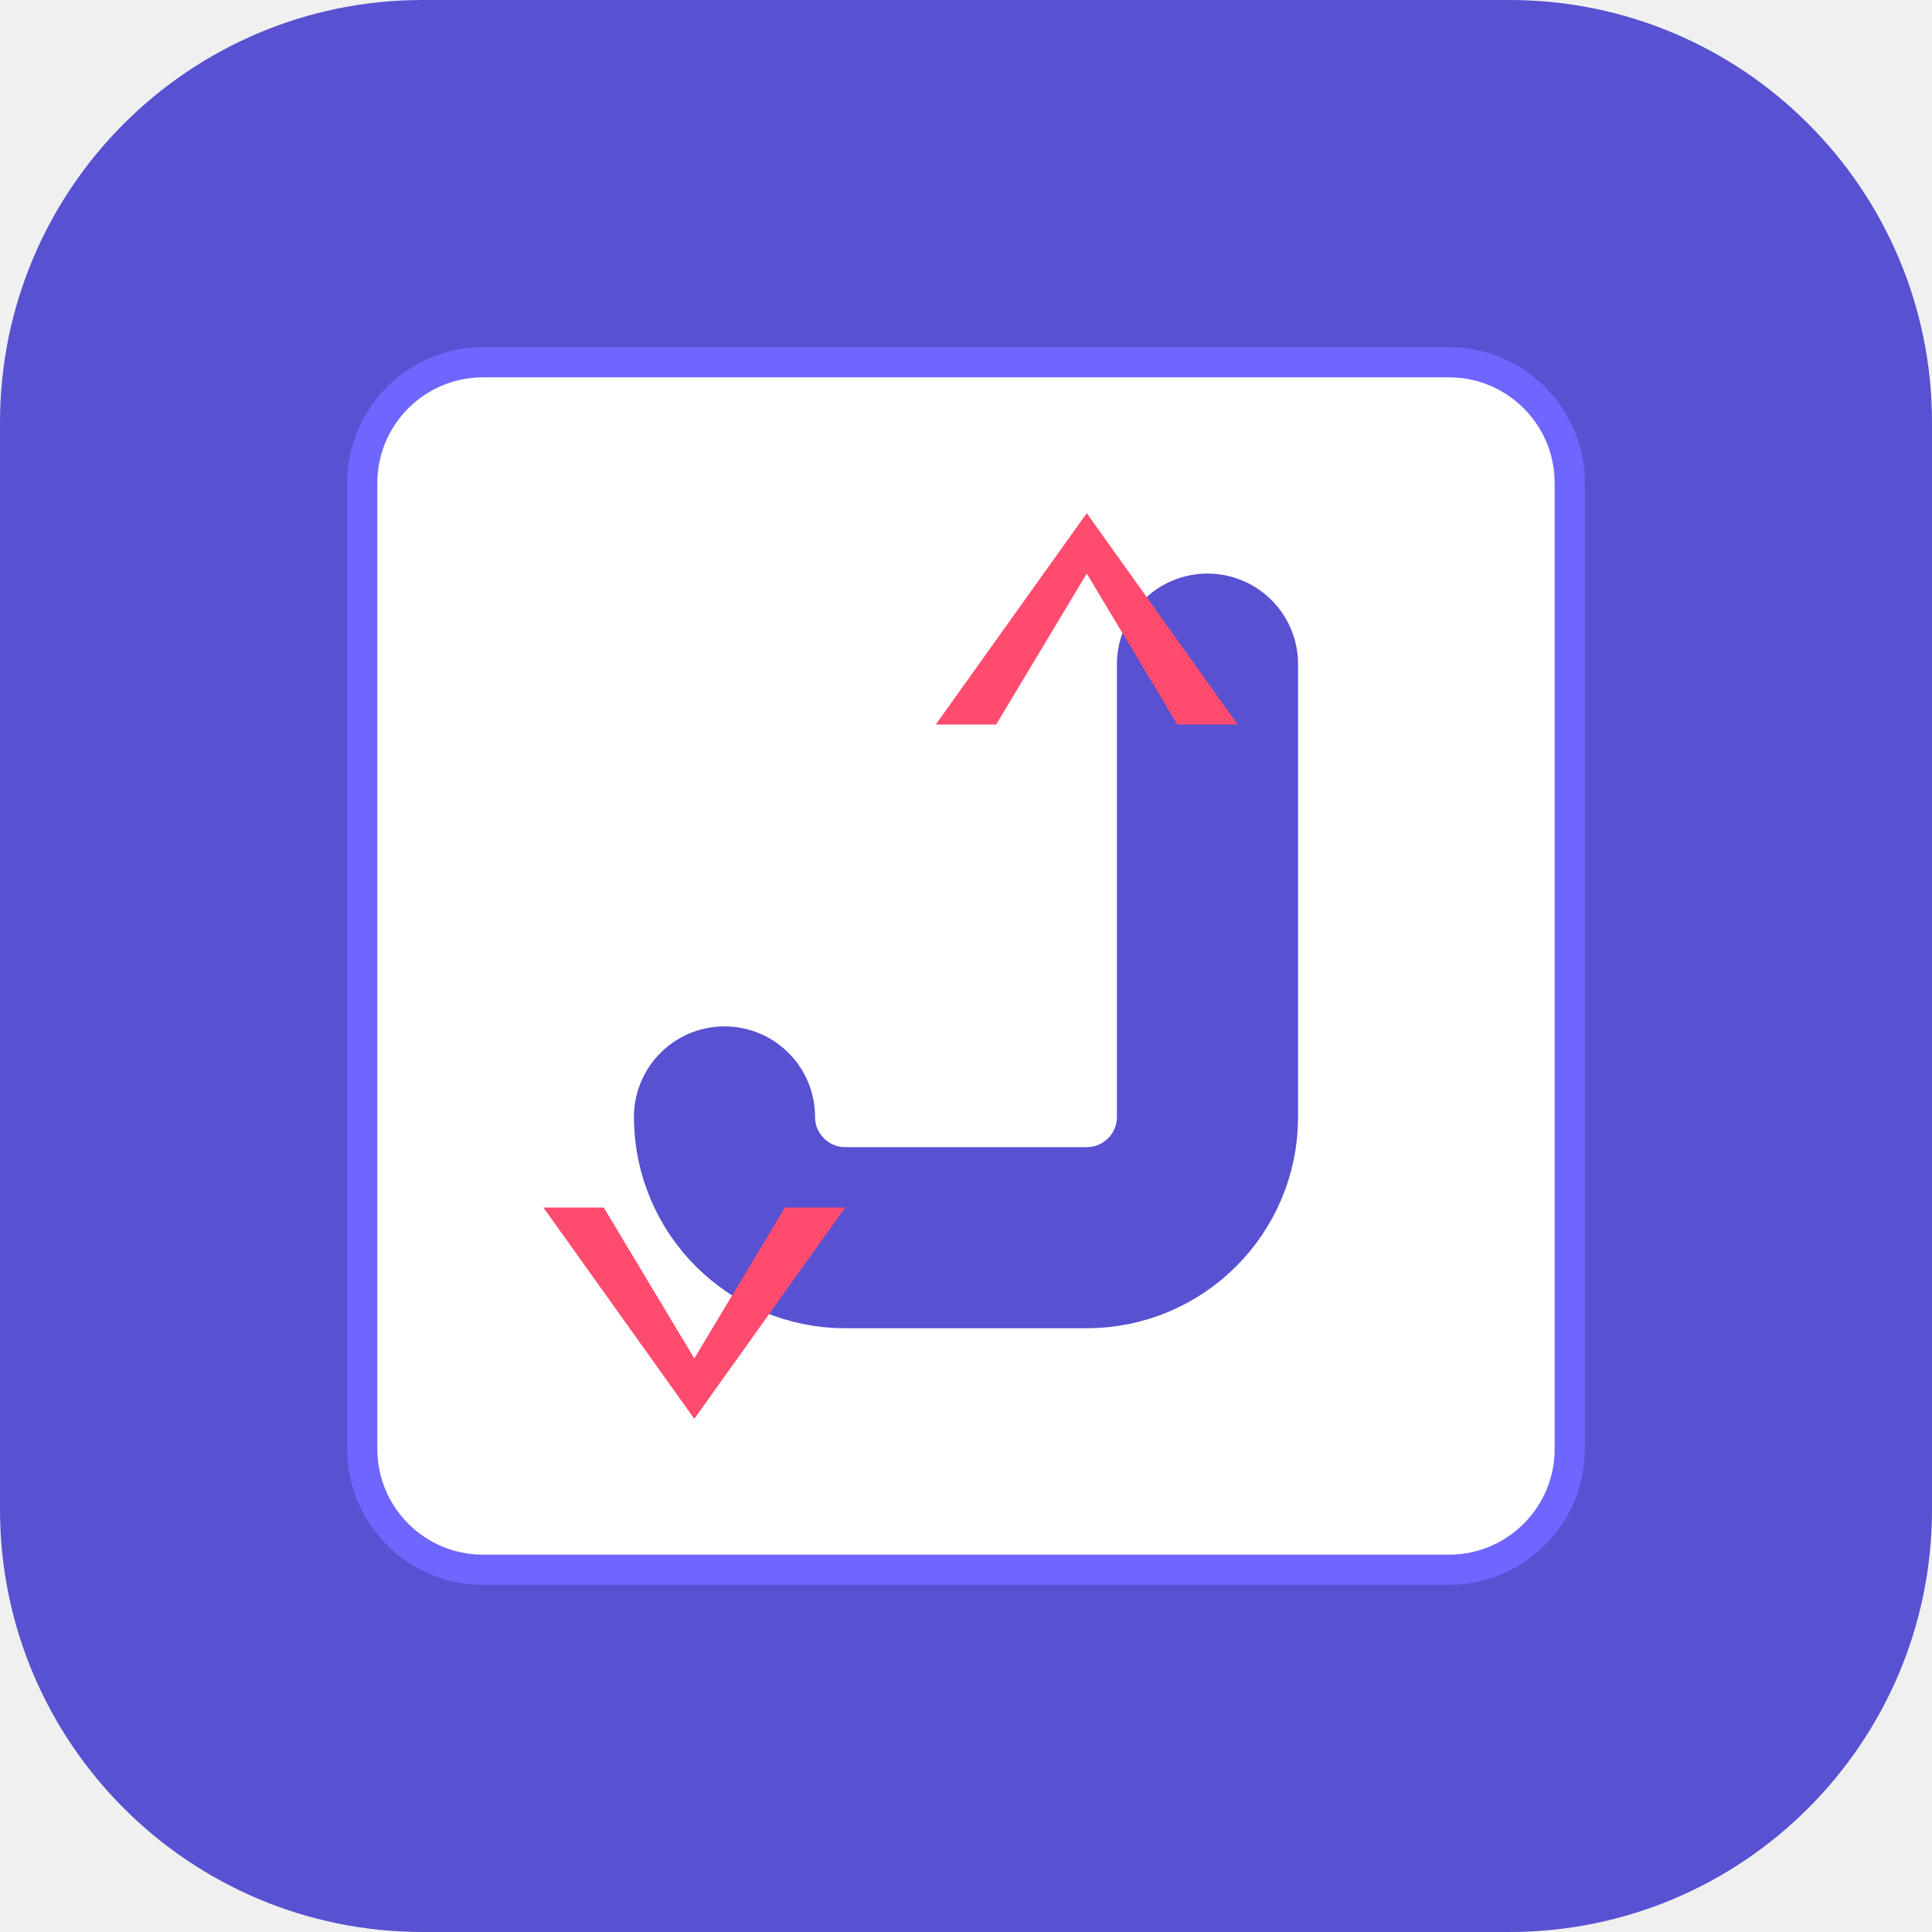
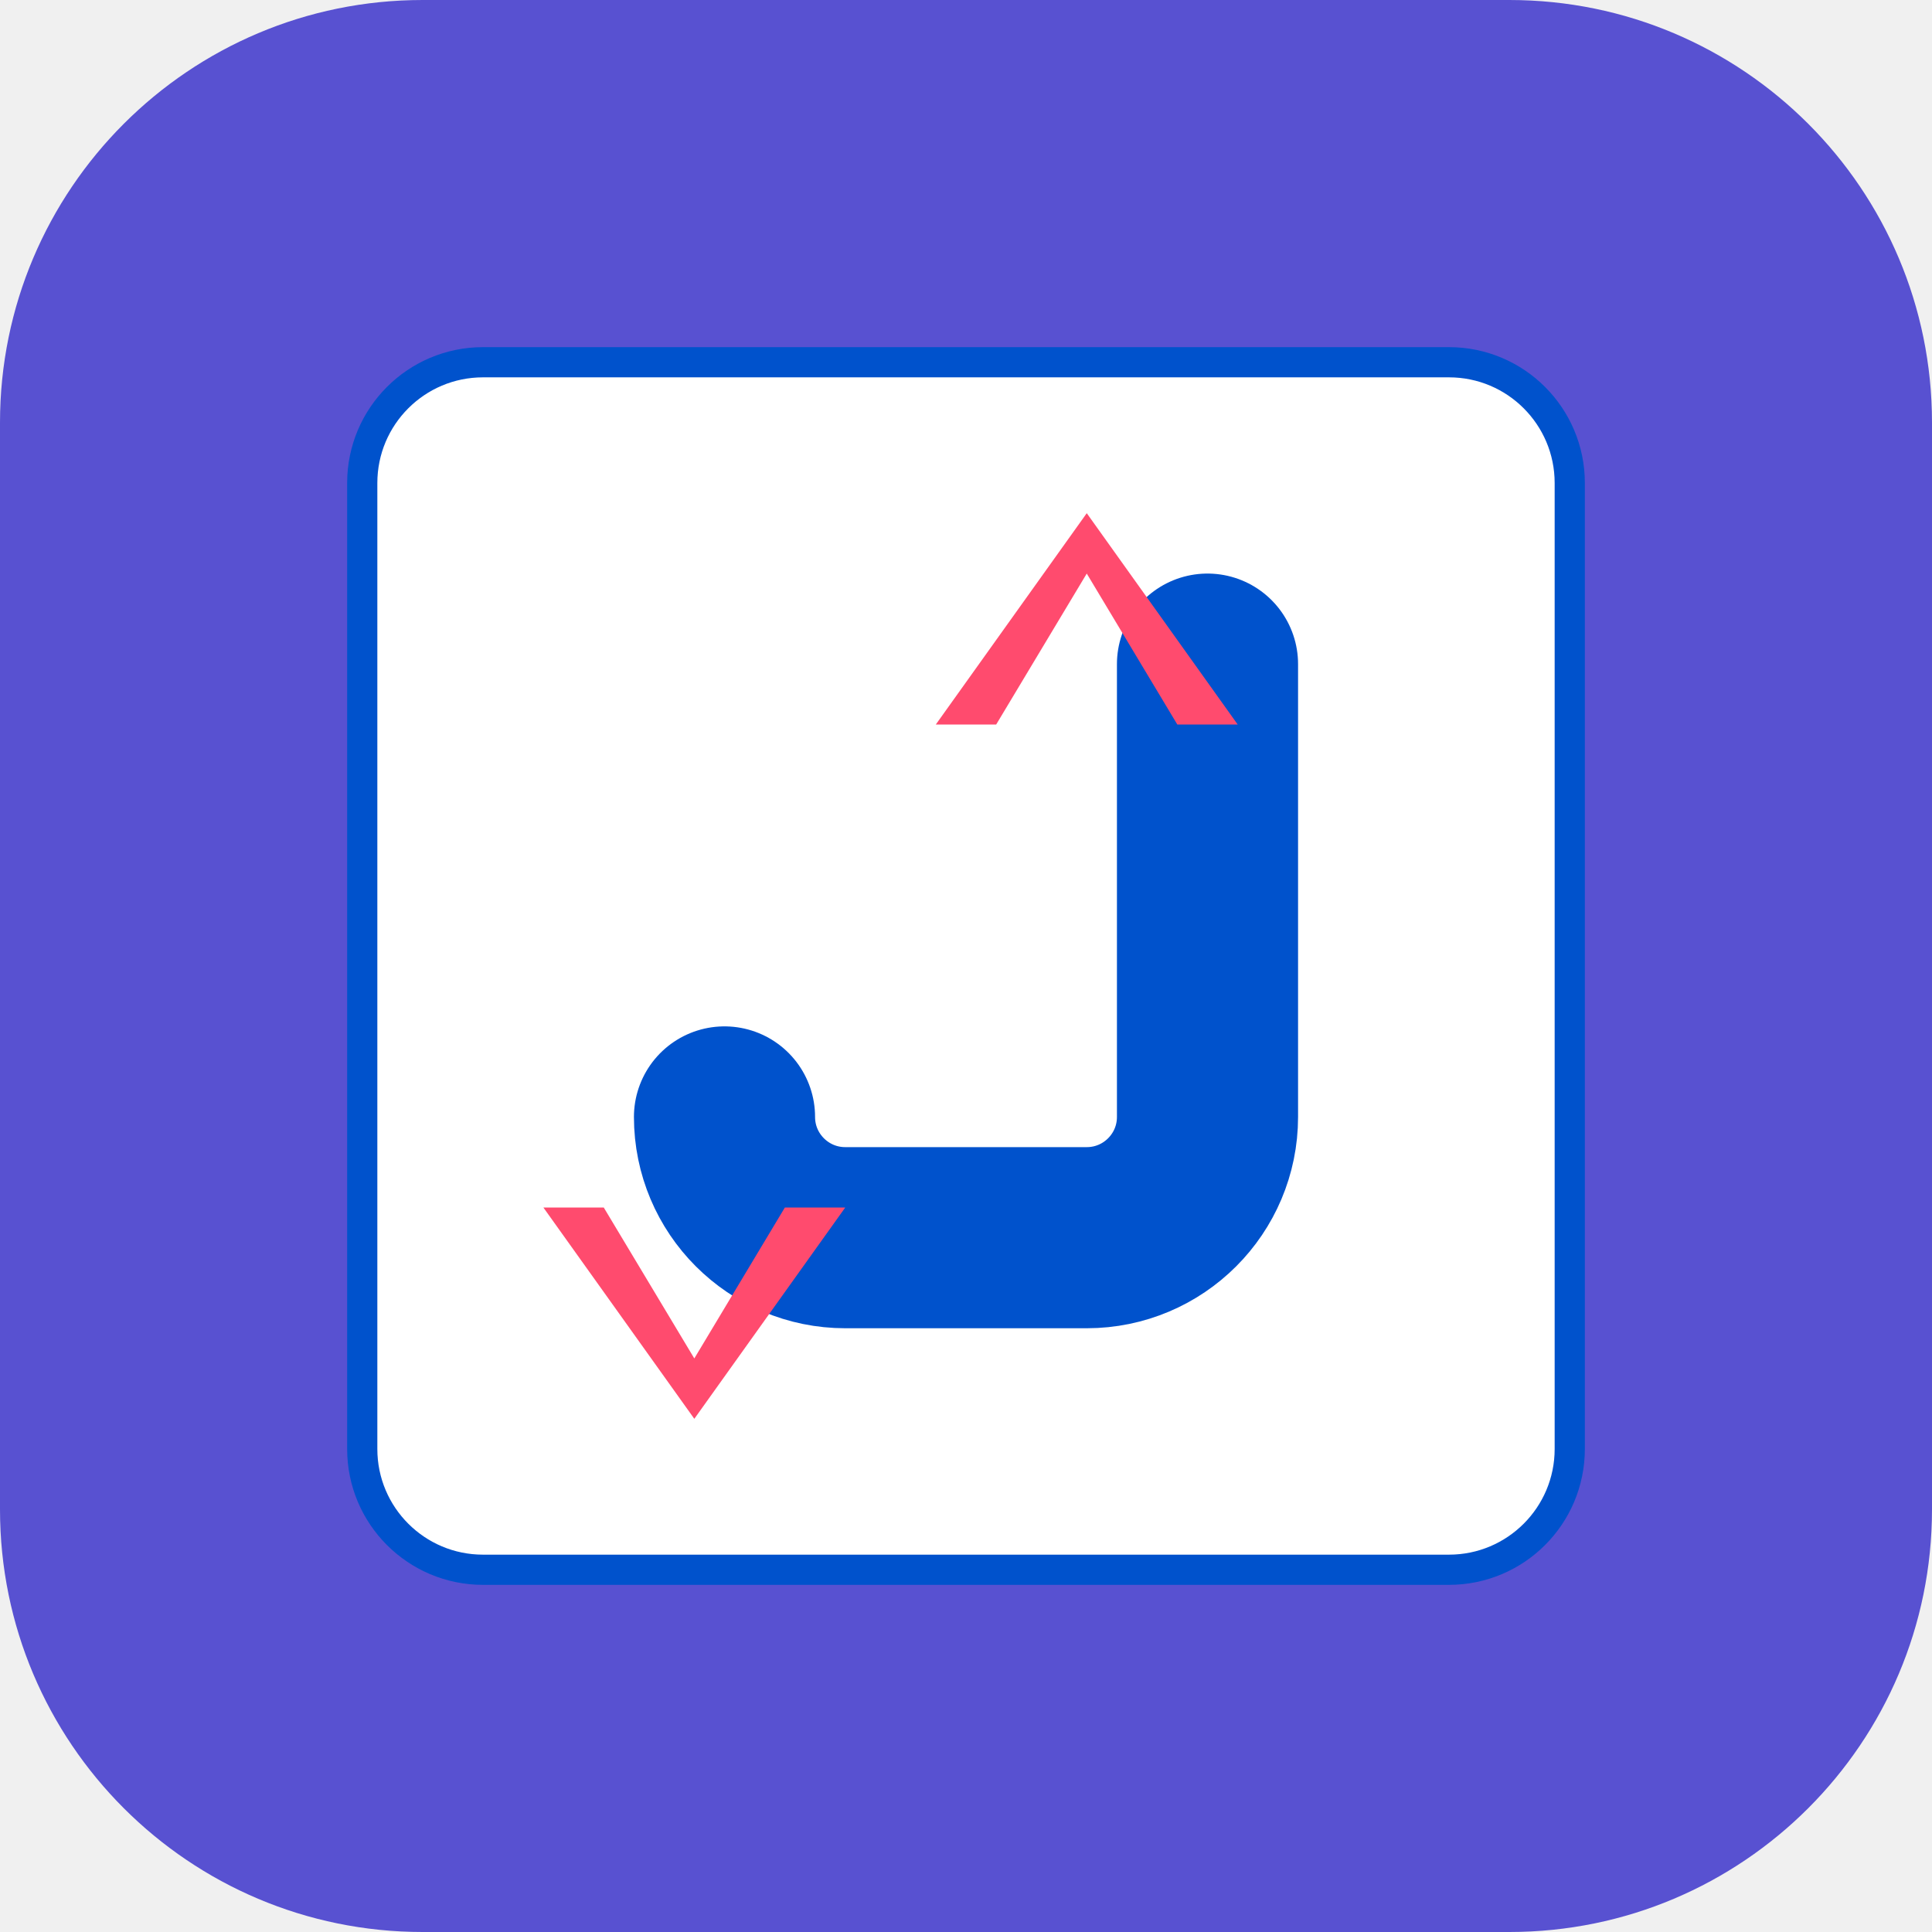
<svg xmlns="http://www.w3.org/2000/svg" width="128" height="128" viewBox="0 0 128 128" fill="none">
  <rect width="128" height="128" rx="28" fill="#5851D1" />
-   <path d="     M 32 24     H 96     C 100.418 24 104 27.582 104 32     V 96     C 104 100.418 100.418 104 96 104     H 32     C 27.582 104 24 100.418 24 96     V 32     C 24 27.582 27.582 24 32 24     Z   " fill="#FFFFFF" stroke="#6E66FF" stroke-width="2" />
-   <path d="     M 80 44     V 74     C 80 78.418 76.418 82 72 82     H 56     C 51.582 82 48 78.418 48 74   " stroke="#5851D1" stroke-width="12" stroke-linecap="round" />
-   <path d="     M 72 34     L 82 48     H 78     L 72 38     L 66 48     H 62     L 72 34     Z   " fill="#FF4B6E" />
-   <path d="     M 46 80     L 56 94     H 52     L 46 84     L 40 94     H 36     L 46 80     Z   " fill="#FF4B6E" transform="rotate(180 46 87)" />
+   <path d="             M 32 24             H 96             C 100.418 24 104 27.582 104 32             V 96             C 104 100.418 100.418 104 96 104             H 32             C 27.582 104 24 100.418 24 96             V 32             C 24 27.582 27.582 24 32 24             Z         " fill="#FFFFFF" stroke="#0052CC" stroke-width="2" />
+   <path d="             M 80 44             V 74             C 80 78.418 76.418 82 72 82             H 56             C 51.582 82 48 78.418 48 74         " stroke="#0052CC" stroke-width="12" stroke-linecap="round" />
+   <path d="             M 72 34             L 82 48             H 78             L 72 38             L 66 48             H 62             L 72 34             Z         " fill="#FF4B6E" />
+   <path d="             M 46 80             L 56 94             H 52             L 46 84             L 40 94             H 36             L 46 80             Z         " fill="#FF4B6E" transform="rotate(180 46 87)" />
</svg>
